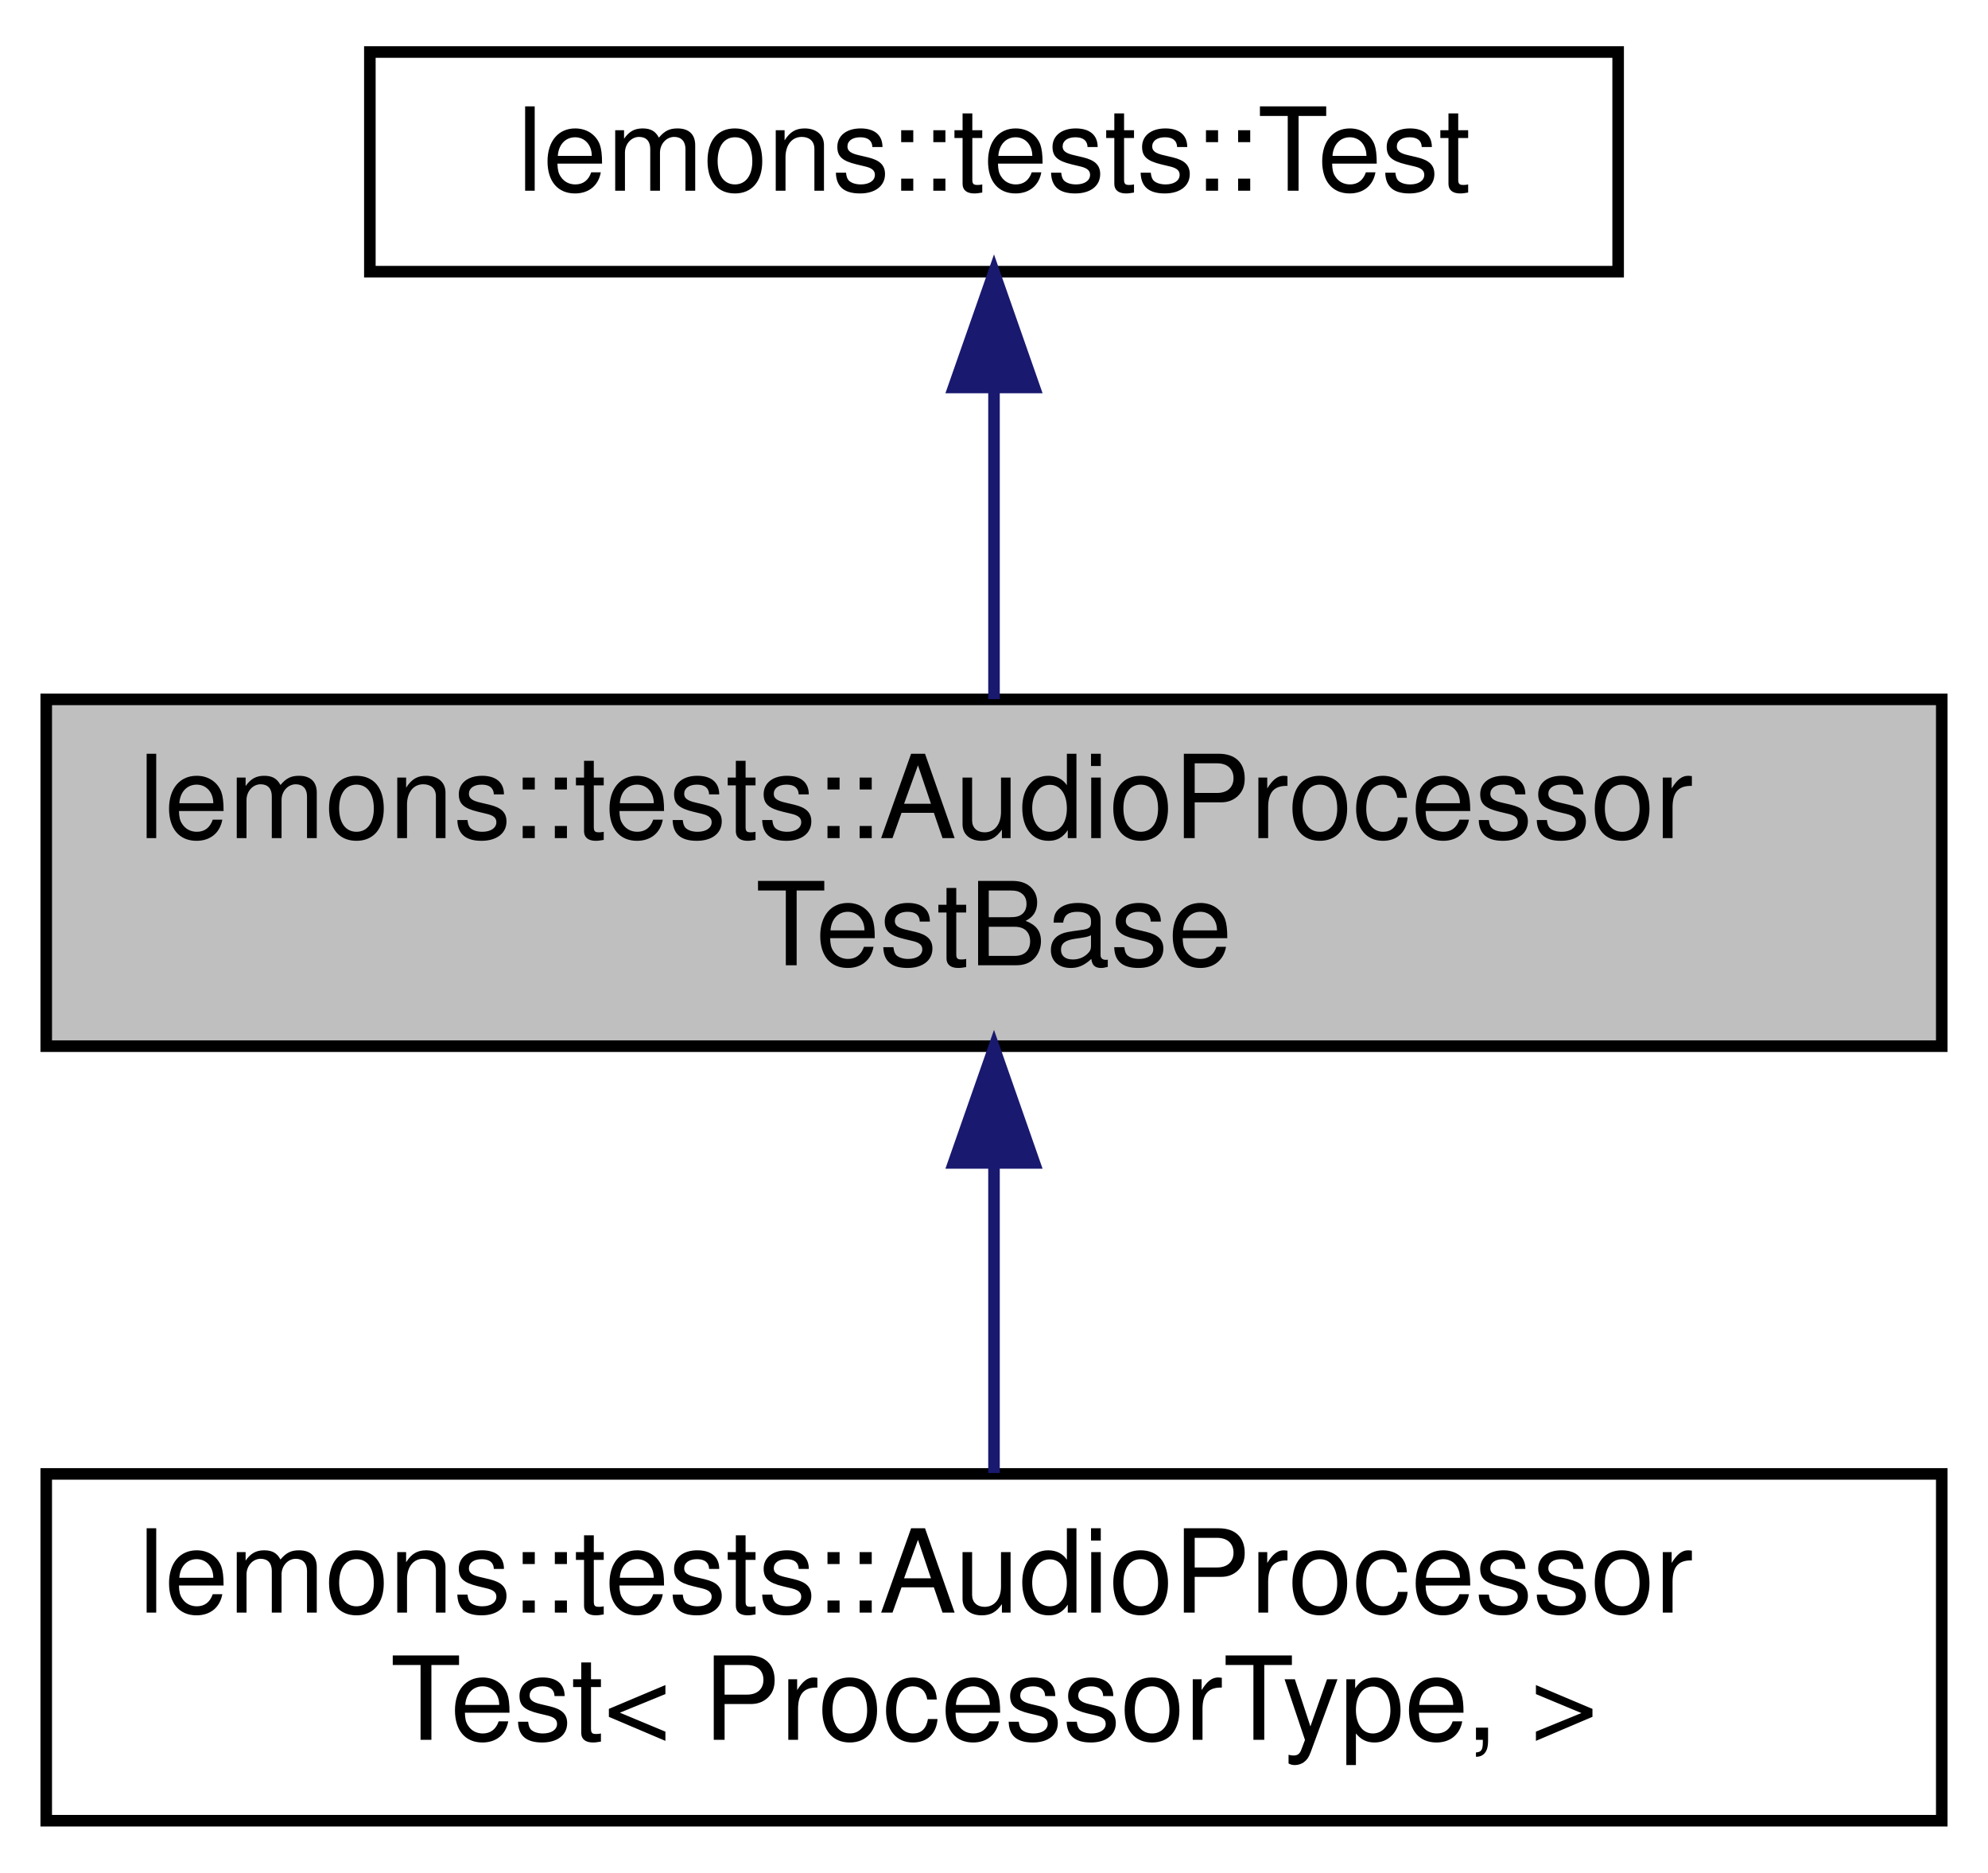
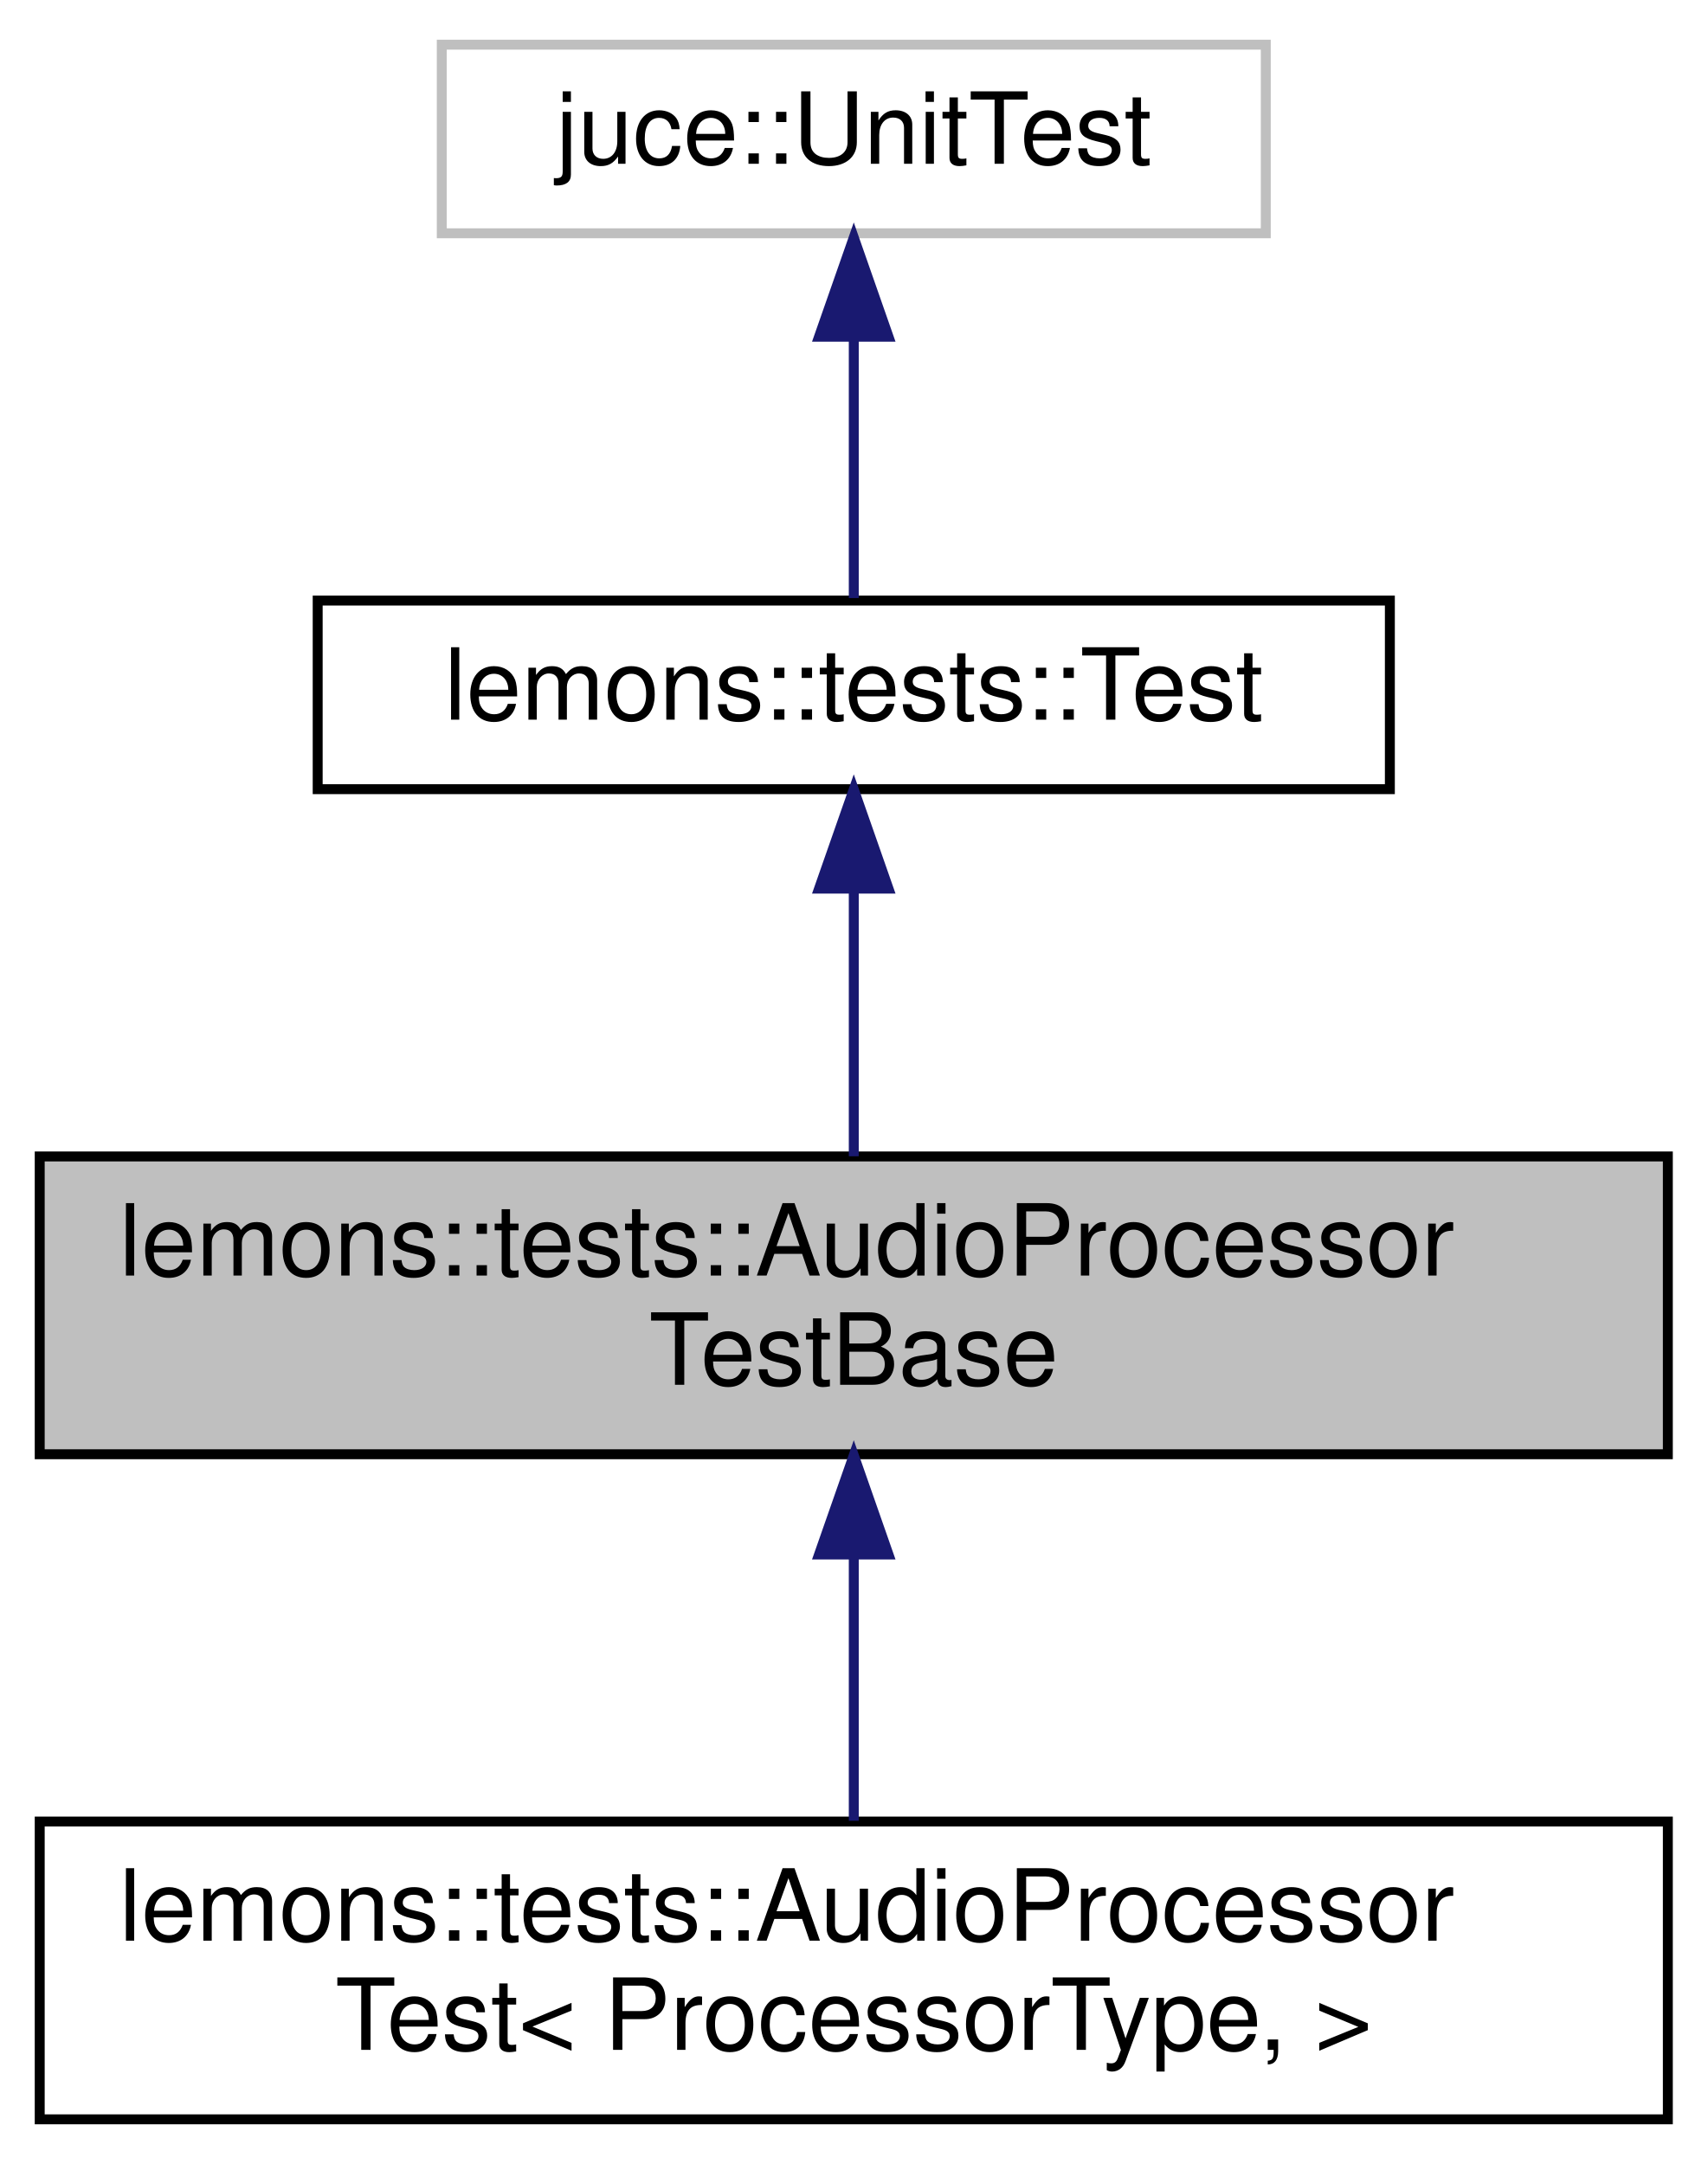
- <svg xmlns="http://www.w3.org/2000/svg" xmlns:xlink="http://www.w3.org/1999/xlink" width="172pt" height="162pt" viewBox="0.00 0.00 172.00 162.00">
-   <g id="graph0" class="graph" transform="scale(1 1) rotate(0) translate(4 158)">
+ <svg xmlns="http://www.w3.org/2000/svg" xmlns:xlink="http://www.w3.org/1999/xlink" width="172pt" height="218pt" viewBox="0.00 0.00 172.00 218.00">
+   <g id="graph0" class="graph" transform="scale(1 1) rotate(0) translate(4 214)">
    <g id="node1" class="node">
      <g id="a_node1">
        <a xlink:title=" ">
          <polygon fill="#bfbfbf" stroke="black" points="0,-67.5 0,-97.5 164,-97.5 164,-67.5 0,-67.5" />
          <text text-anchor="start" x="8" y="-85.5" font-family="Helvetica,sans-Serif" font-size="10.00">lemons::tests::AudioProcessor</text>
          <text text-anchor="middle" x="82" y="-74.5" font-family="Helvetica,sans-Serif" font-size="10.00">TestBase</text>
        </a>
      </g>
    </g>
-     <g id="node3" class="node">
-       <g id="a_node3">
+     <g id="node4" class="node">
+       <g id="a_node4">
        <a xlink:href="structlemons_1_1tests_1_1_audio_processor_test.html" target="_top" xlink:title=" ">
          <polygon fill="none" stroke="black" points="0,-0.5 0,-30.5 164,-30.5 164,-0.5 0,-0.5" />
          <text text-anchor="start" x="8" y="-18.5" font-family="Helvetica,sans-Serif" font-size="10.00">lemons::tests::AudioProcessor</text>
          <text text-anchor="middle" x="82" y="-7.5" font-family="Helvetica,sans-Serif" font-size="10.00">Test&lt; ProcessorType, &gt;</text>
        </a>
      </g>
    </g>
-     <g id="edge2" class="edge">
+     <g id="edge3" class="edge">
      <path fill="none" stroke="midnightblue" d="M82,-57.11C82,-48.15 82,-38.32 82,-30.58" />
      <polygon fill="midnightblue" stroke="midnightblue" points="78.5,-57.4 82,-67.4 85.5,-57.4 78.5,-57.4" />
    </g>
    <g id="node2" class="node">
      <g id="a_node2">
        <a xlink:href="classlemons_1_1tests_1_1_test.html" target="_top" xlink:title=" ">
          <polygon fill="none" stroke="black" points="28,-134.5 28,-153.5 136,-153.5 136,-134.5 28,-134.5" />
          <text text-anchor="middle" x="82" y="-141.5" font-family="Helvetica,sans-Serif" font-size="10.00">lemons::tests::Test</text>
        </a>
      </g>
    </g>
    <g id="edge1" class="edge">
      <path fill="none" stroke="midnightblue" d="M82,-124.23C82,-115.59 82,-105.5 82,-97.52" />
      <polygon fill="midnightblue" stroke="midnightblue" points="78.5,-124.48 82,-134.48 85.5,-124.48 78.5,-124.48" />
    </g>
+     <g id="node3" class="node">
+       <g id="a_node3">
+         <a xlink:title=" ">
+           <polygon fill="none" stroke="#bfbfbf" points="40.5,-190.5 40.5,-209.5 123.5,-209.5 123.5,-190.5 40.5,-190.5" />
+           <text text-anchor="middle" x="82" y="-197.5" font-family="Helvetica,sans-Serif" font-size="10.00">juce::UnitTest</text>
+         </a>
+       </g>
+     </g>
+     <g id="edge2" class="edge">
+       <path fill="none" stroke="midnightblue" d="M82,-179.8C82,-170.91 82,-160.78 82,-153.75" />
+       <polygon fill="midnightblue" stroke="midnightblue" points="78.5,-180.08 82,-190.08 85.5,-180.08 78.5,-180.08" />
+     </g>
  </g>
</svg>
